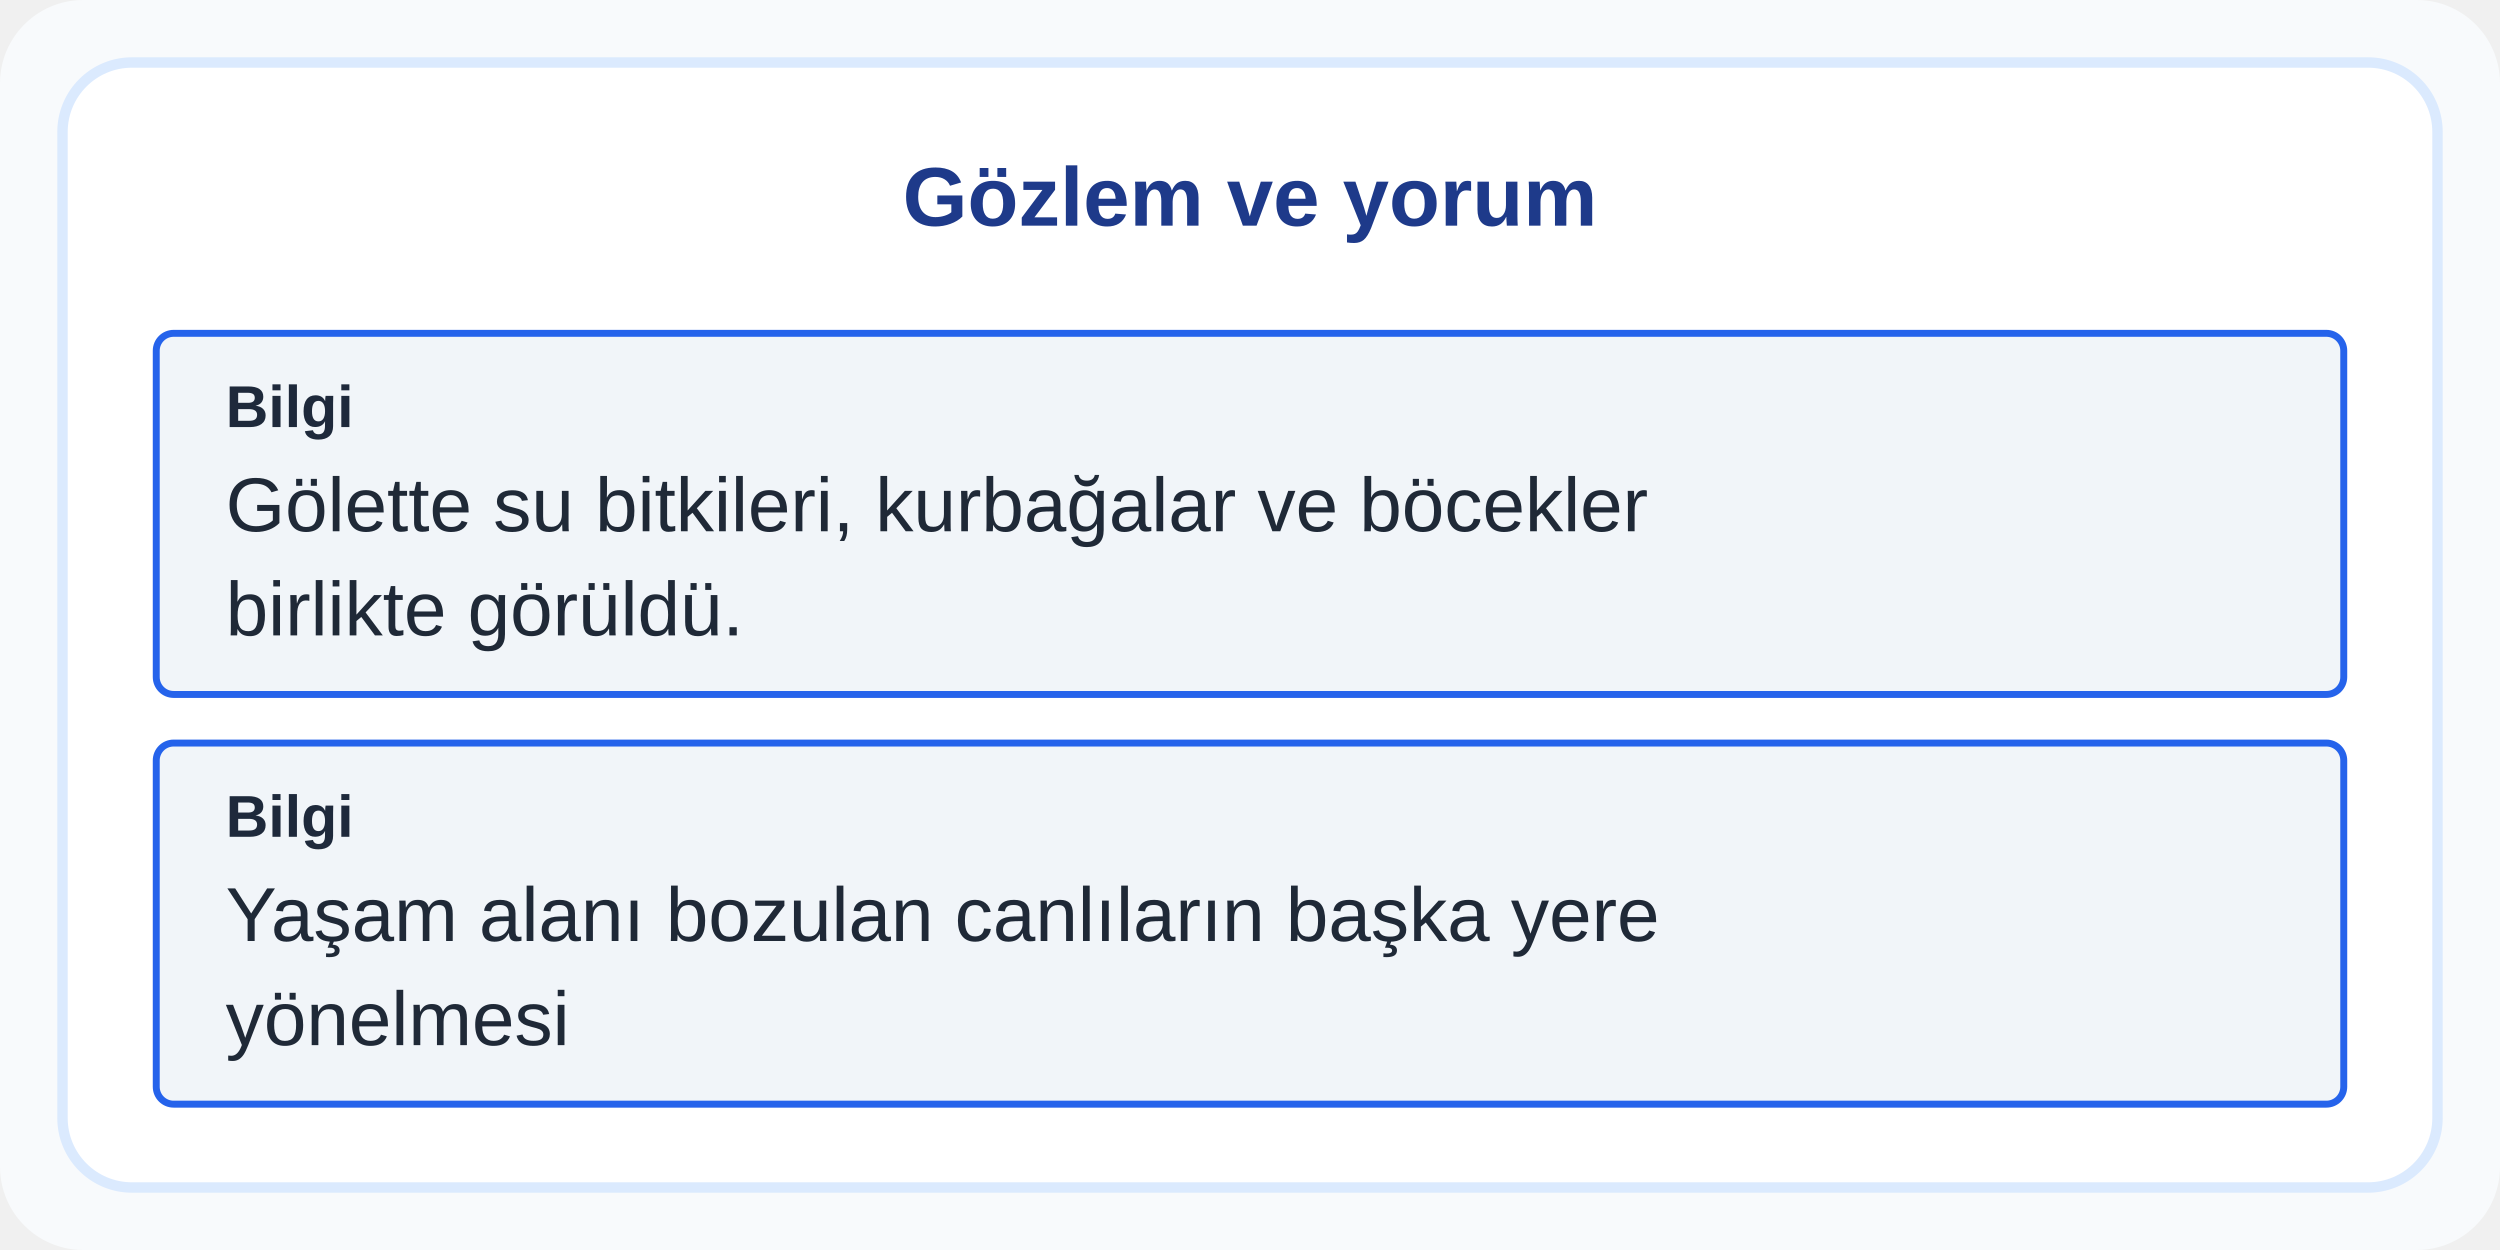
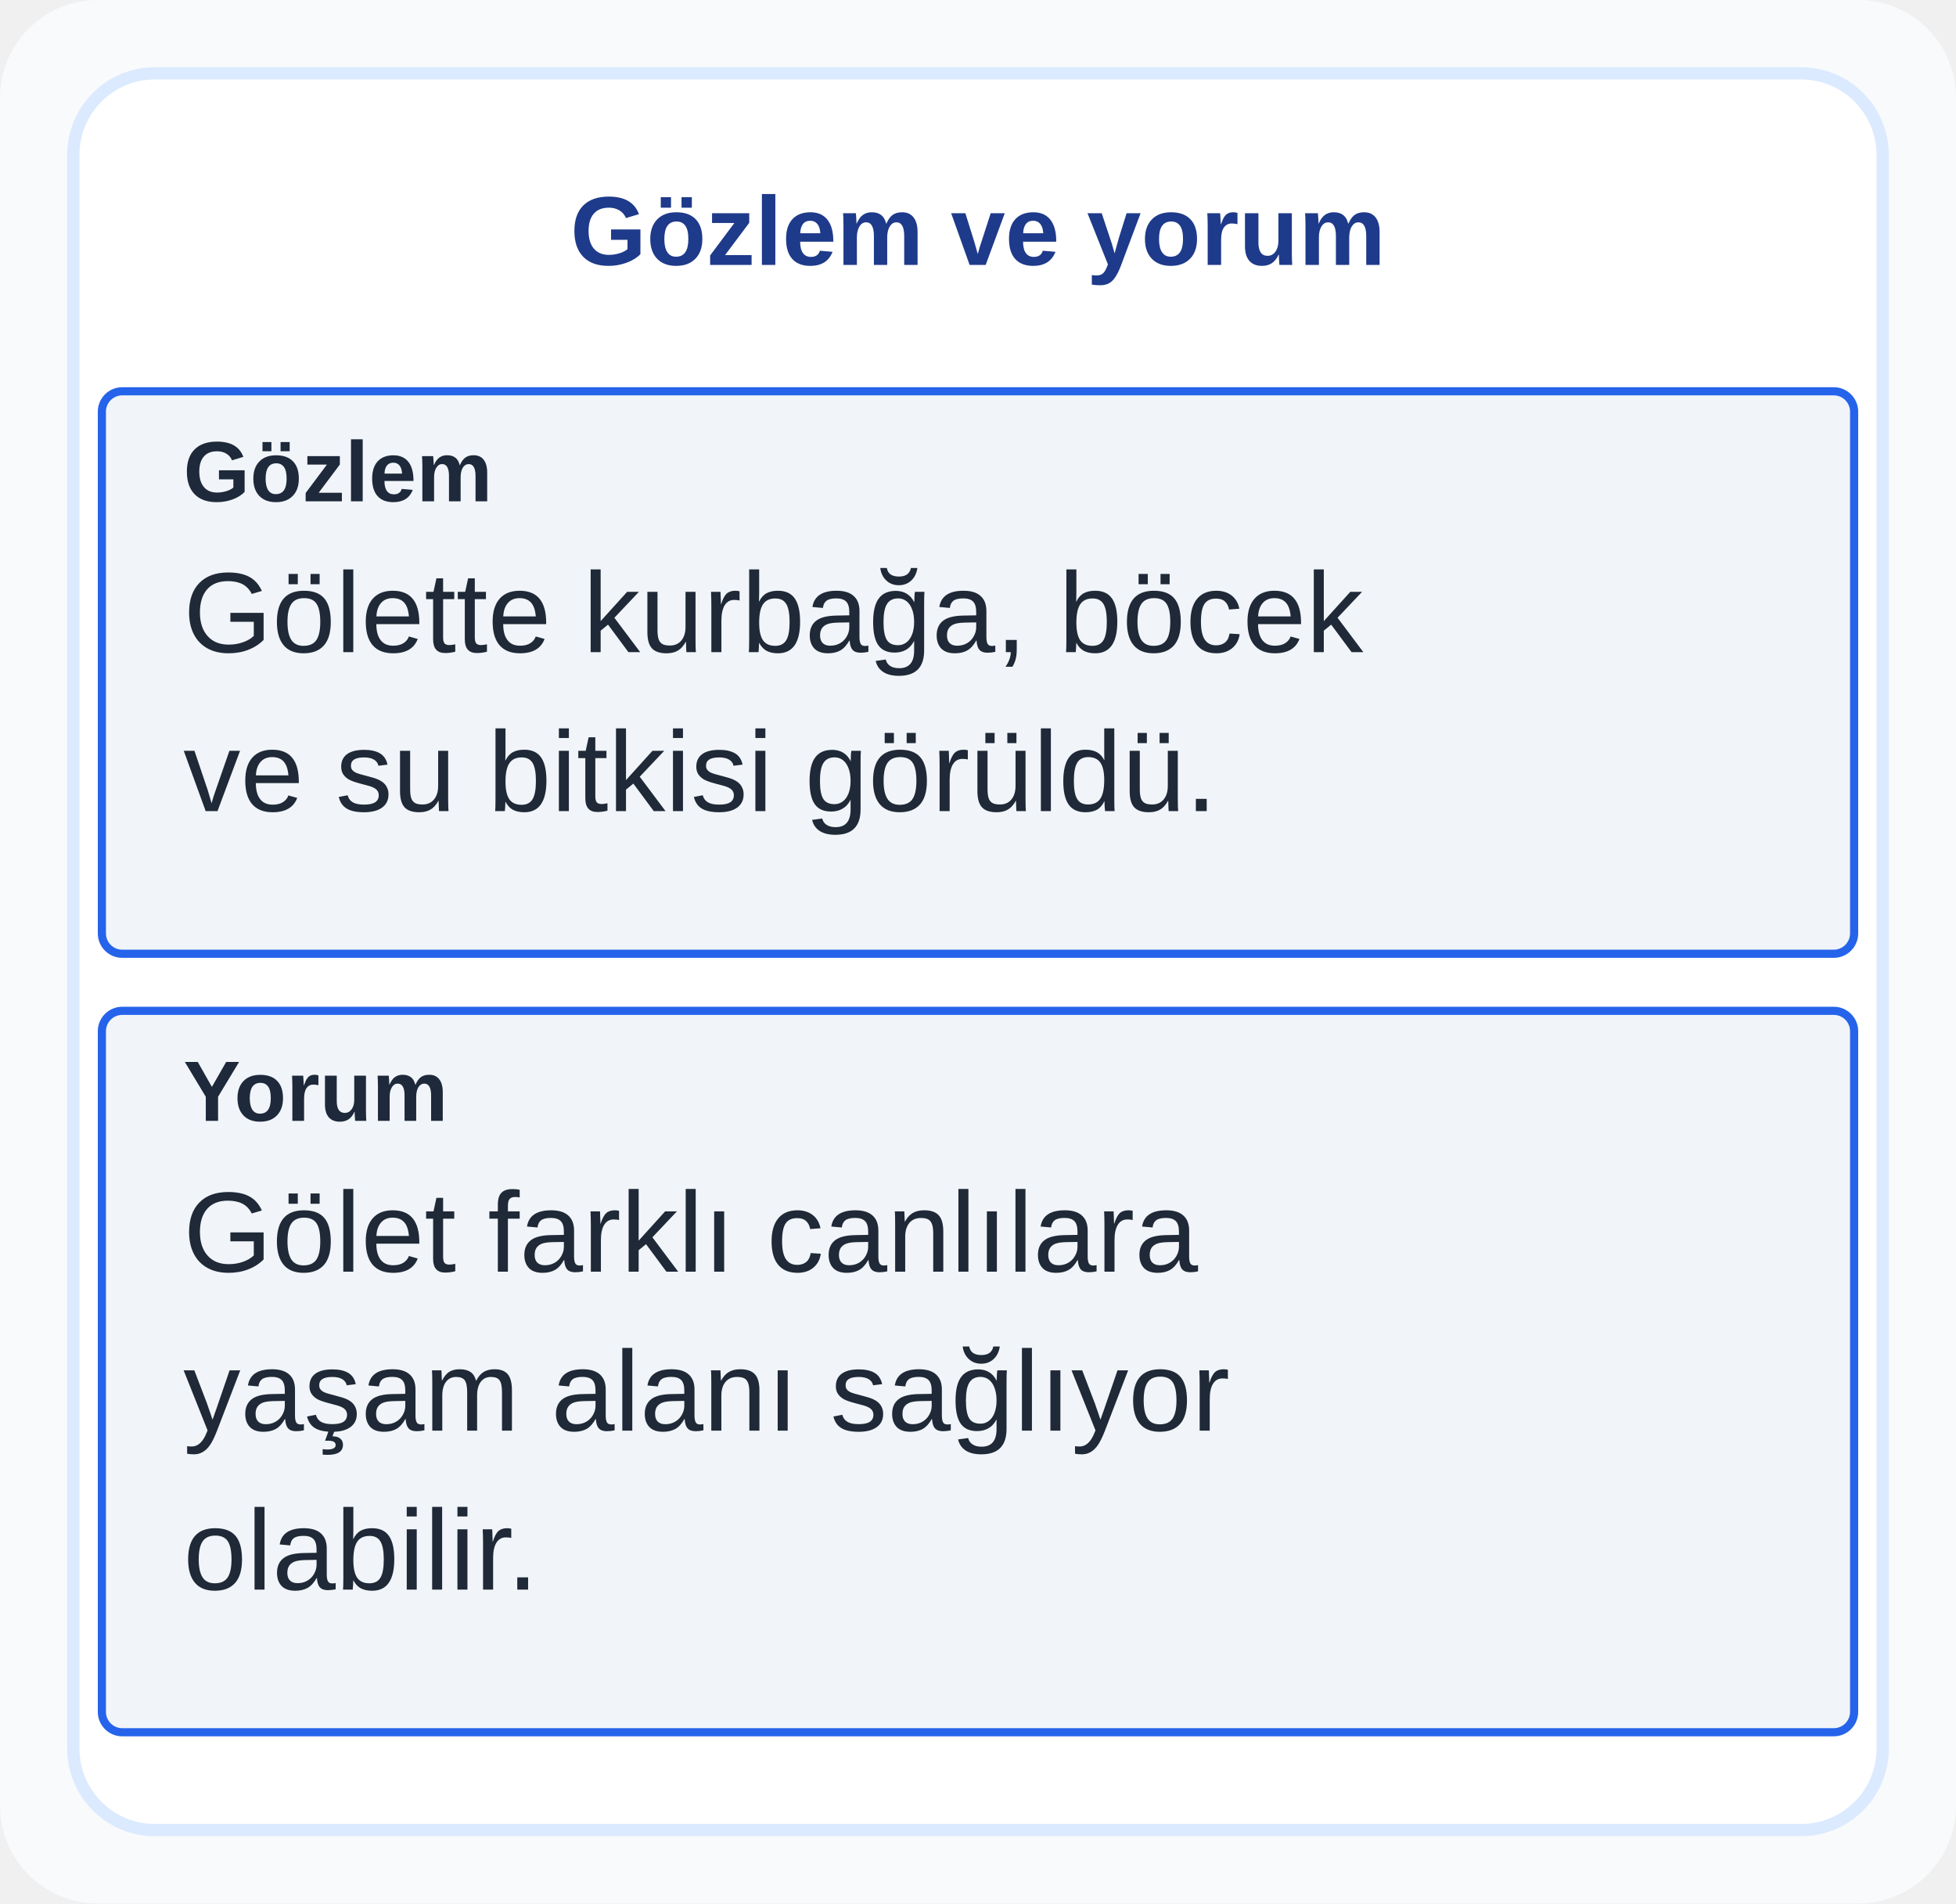
- <svg xmlns="http://www.w3.org/2000/svg" viewBox="0 0 720 360" role="img" aria-labelledby="title desc">
+ <svg xmlns="http://www.w3.org/2000/svg" viewBox="0 0 480 467" role="img" aria-labelledby="title desc">
  <style>.title{font:700 24px Arial,sans-serif;fill:#1E3A8A}.label{font:600 15px Arial,sans-serif;fill:#334155}.small{font:500 14px Arial,sans-serif;fill:#475569}.value{font:700 17px Arial,sans-serif;fill:#1E293B}.coin{font:700 18px Arial,sans-serif;fill:#92400E}.equation{font:700 36px Arial,sans-serif;fill:#1E3A8A}</style>
-   <rect width="720" height="360" rx="24" fill="#F8FAFC" />
-   <rect x="18" y="18" width="684" height="324" rx="20" fill="#fff" stroke="#DBEAFE" stroke-width="3" />
-   <text x="360" y="65" text-anchor="middle" class="title">Gözlem ve yorum</text>
-   <rect x="45" y="96" width="630" height="104" rx="5" fill="#f1f5f9" stroke="#2563eb" stroke-width="2" />
-   <text x="65" y="123" class="value">Bilgi</text>
-   <text x="65" y="153" style="font:22px Arial;fill:#1f2937">Gölette su bitkileri, kurbağalar ve böcekler</text>
-   <text x="65" y="183" style="font:22px Arial;fill:#1f2937">birlikte görüldü.</text>
-   <rect x="45" y="214" width="630" height="104" rx="5" fill="#f1f5f9" stroke="#2563eb" stroke-width="2" />
-   <text x="65" y="241" class="value">Bilgi</text>
-   <text x="65" y="271" style="font:22px Arial;fill:#1f2937">Yaşam alanı bozulan canlıların başka yere</text>
-   <text x="65" y="301" style="font:22px Arial;fill:#1f2937">yönelmesi</text>
+   <rect width="480" height="467" rx="24" fill="#F8FAFC" />
+   <rect x="18" y="18" width="444" height="431" rx="20" fill="#fff" stroke="#DBEAFE" stroke-width="3" />
+   <text x="240" y="65" text-anchor="middle" class="title">Gözlem ve yorum</text>
+   <rect x="25" y="96" width="430" height="138" rx="5" fill="#f1f5f9" stroke="#2563eb" stroke-width="2" />
+   <text x="45" y="123" style="font:700 21px Arial;fill:#1e293b">Gözlem</text>
+   <text x="45" y="160" style="font:28px Arial;fill:#1f2937">Gölette kurbağa, böcek</text>
+   <text x="45" y="199" style="font:28px Arial;fill:#1f2937">ve su bitkisi görüldü.</text>
+   <rect x="25" y="248" width="430" height="177" rx="5" fill="#f1f5f9" stroke="#2563eb" stroke-width="2" />
+   <text x="45" y="275" style="font:700 21px Arial;fill:#1e293b">Yorum</text>
+   <text x="45" y="312" style="font:28px Arial;fill:#1f2937">Gölet farklı canlılara</text>
+   <text x="45" y="351" style="font:28px Arial;fill:#1f2937">yaşam alanı sağlıyor</text>
+   <text x="45" y="390" style="font:28px Arial;fill:#1f2937">olabilir.</text>
</svg>
